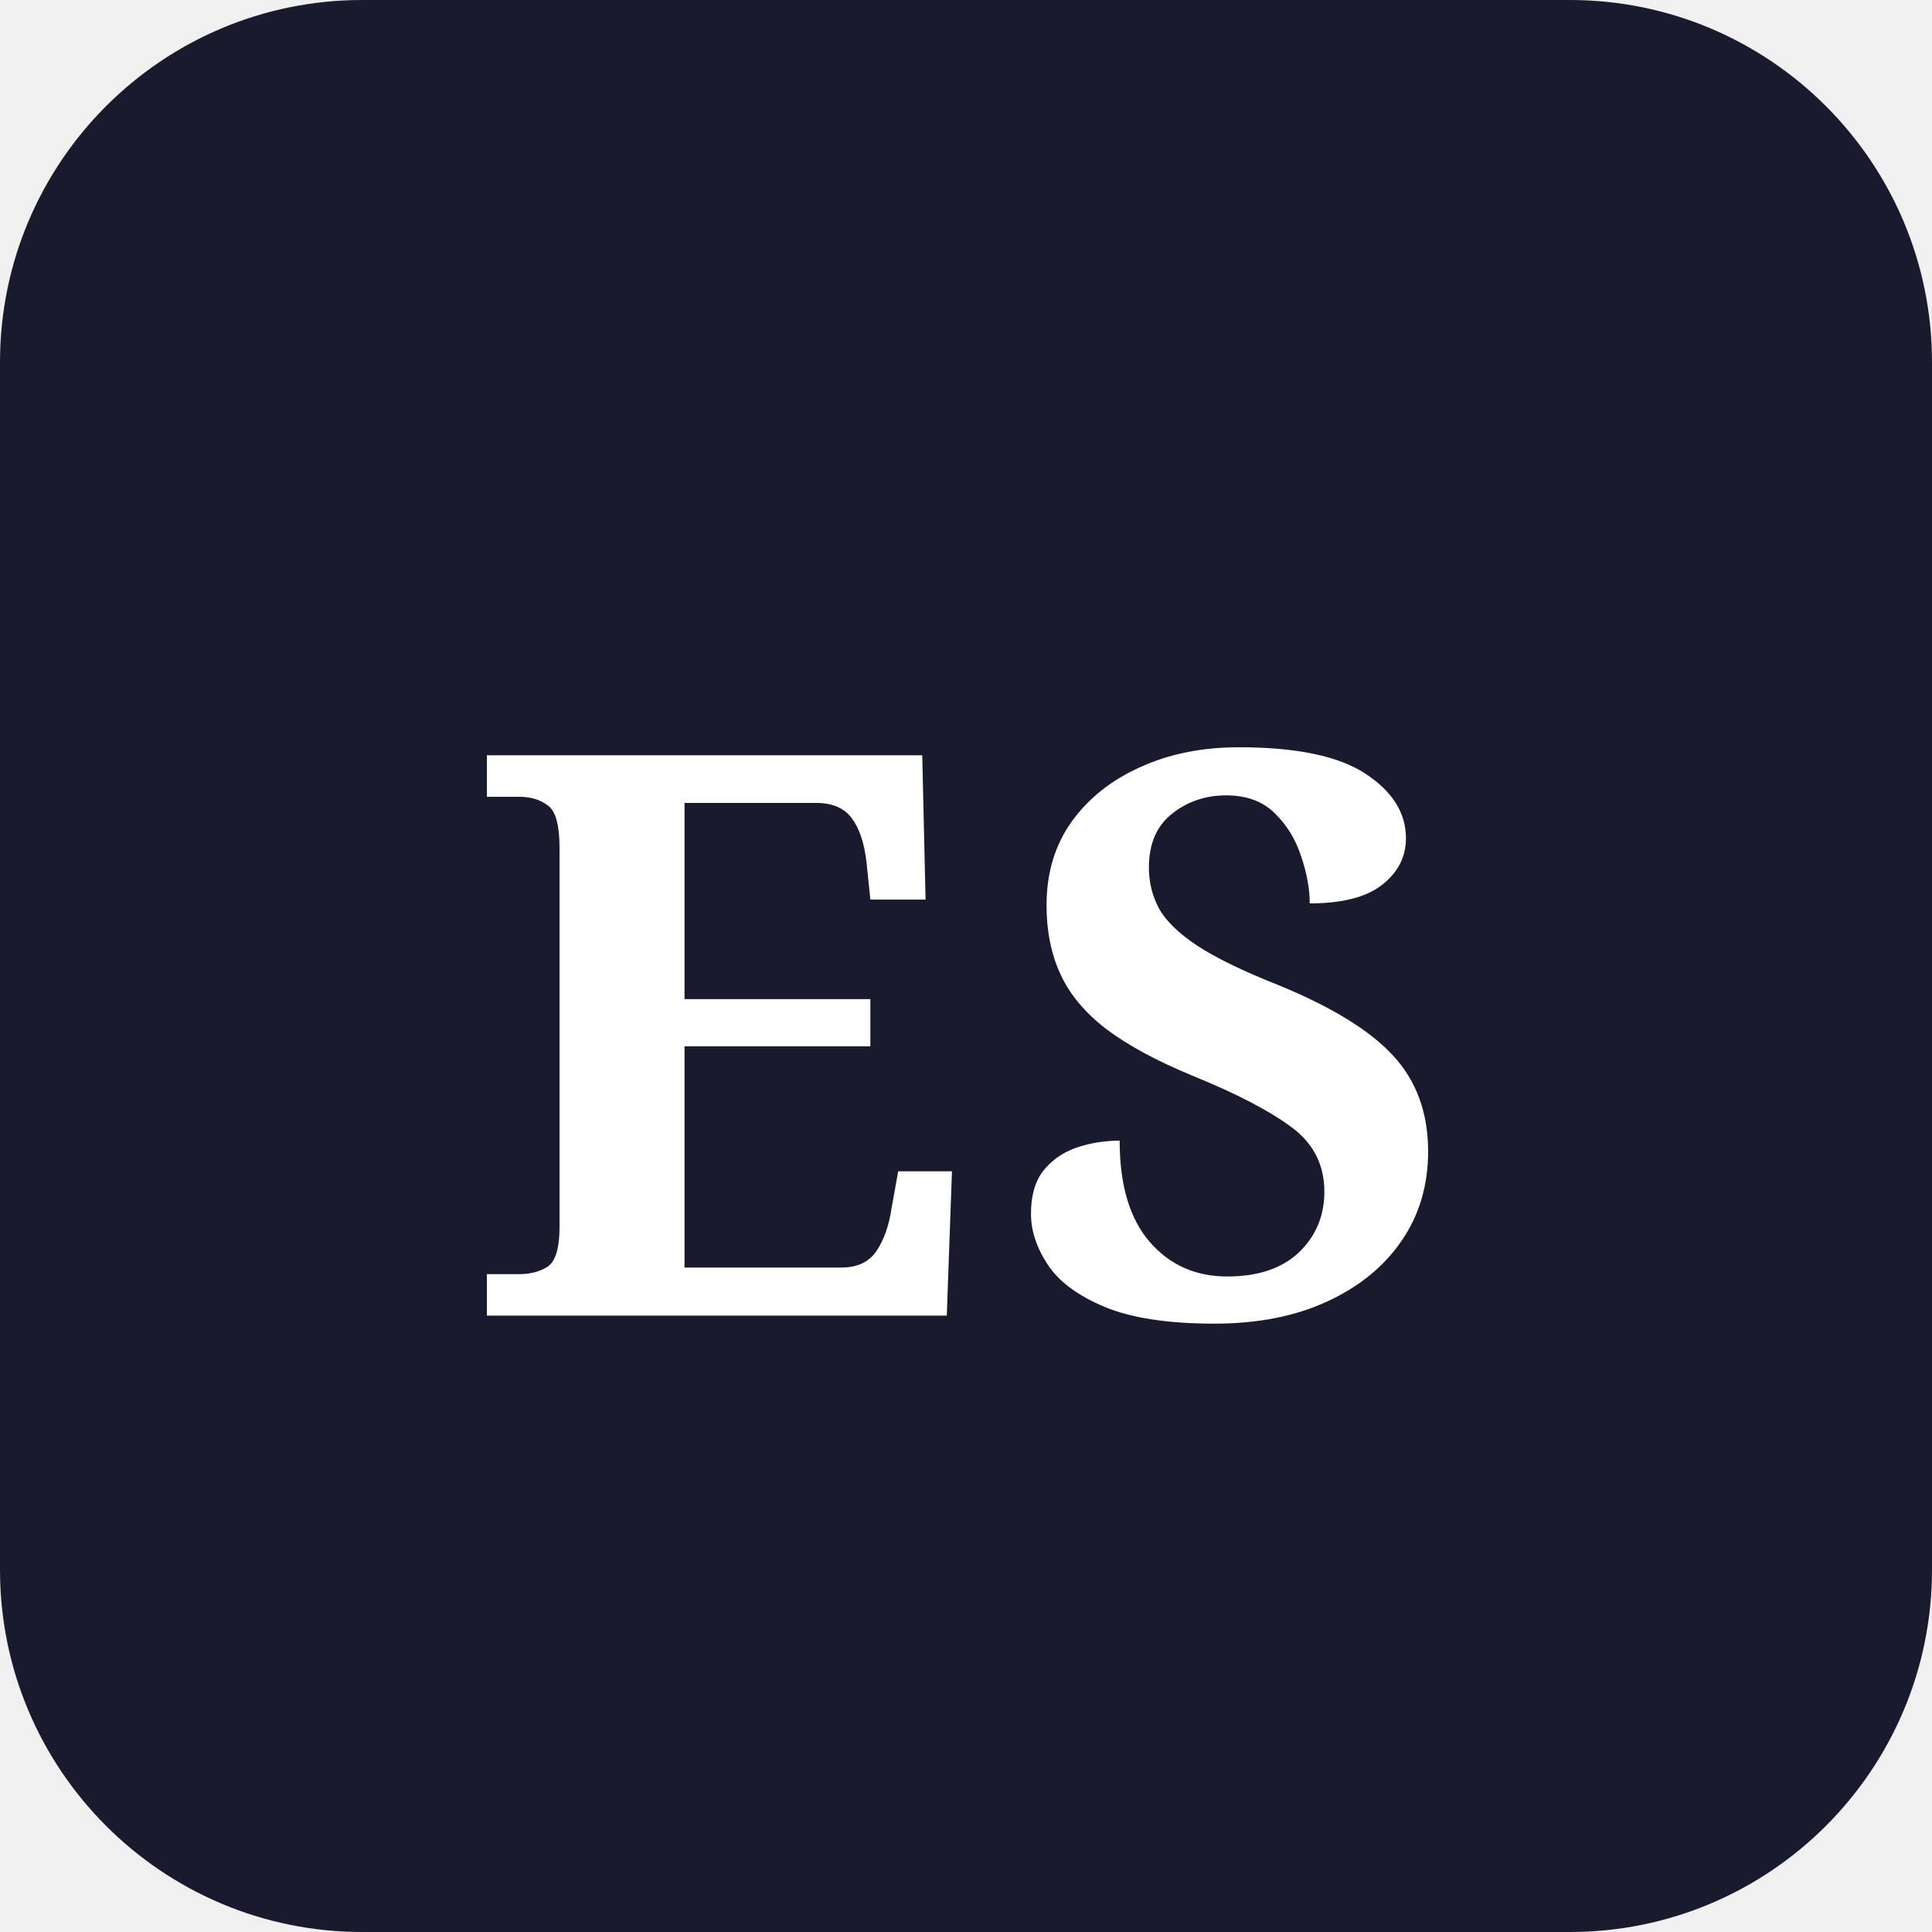
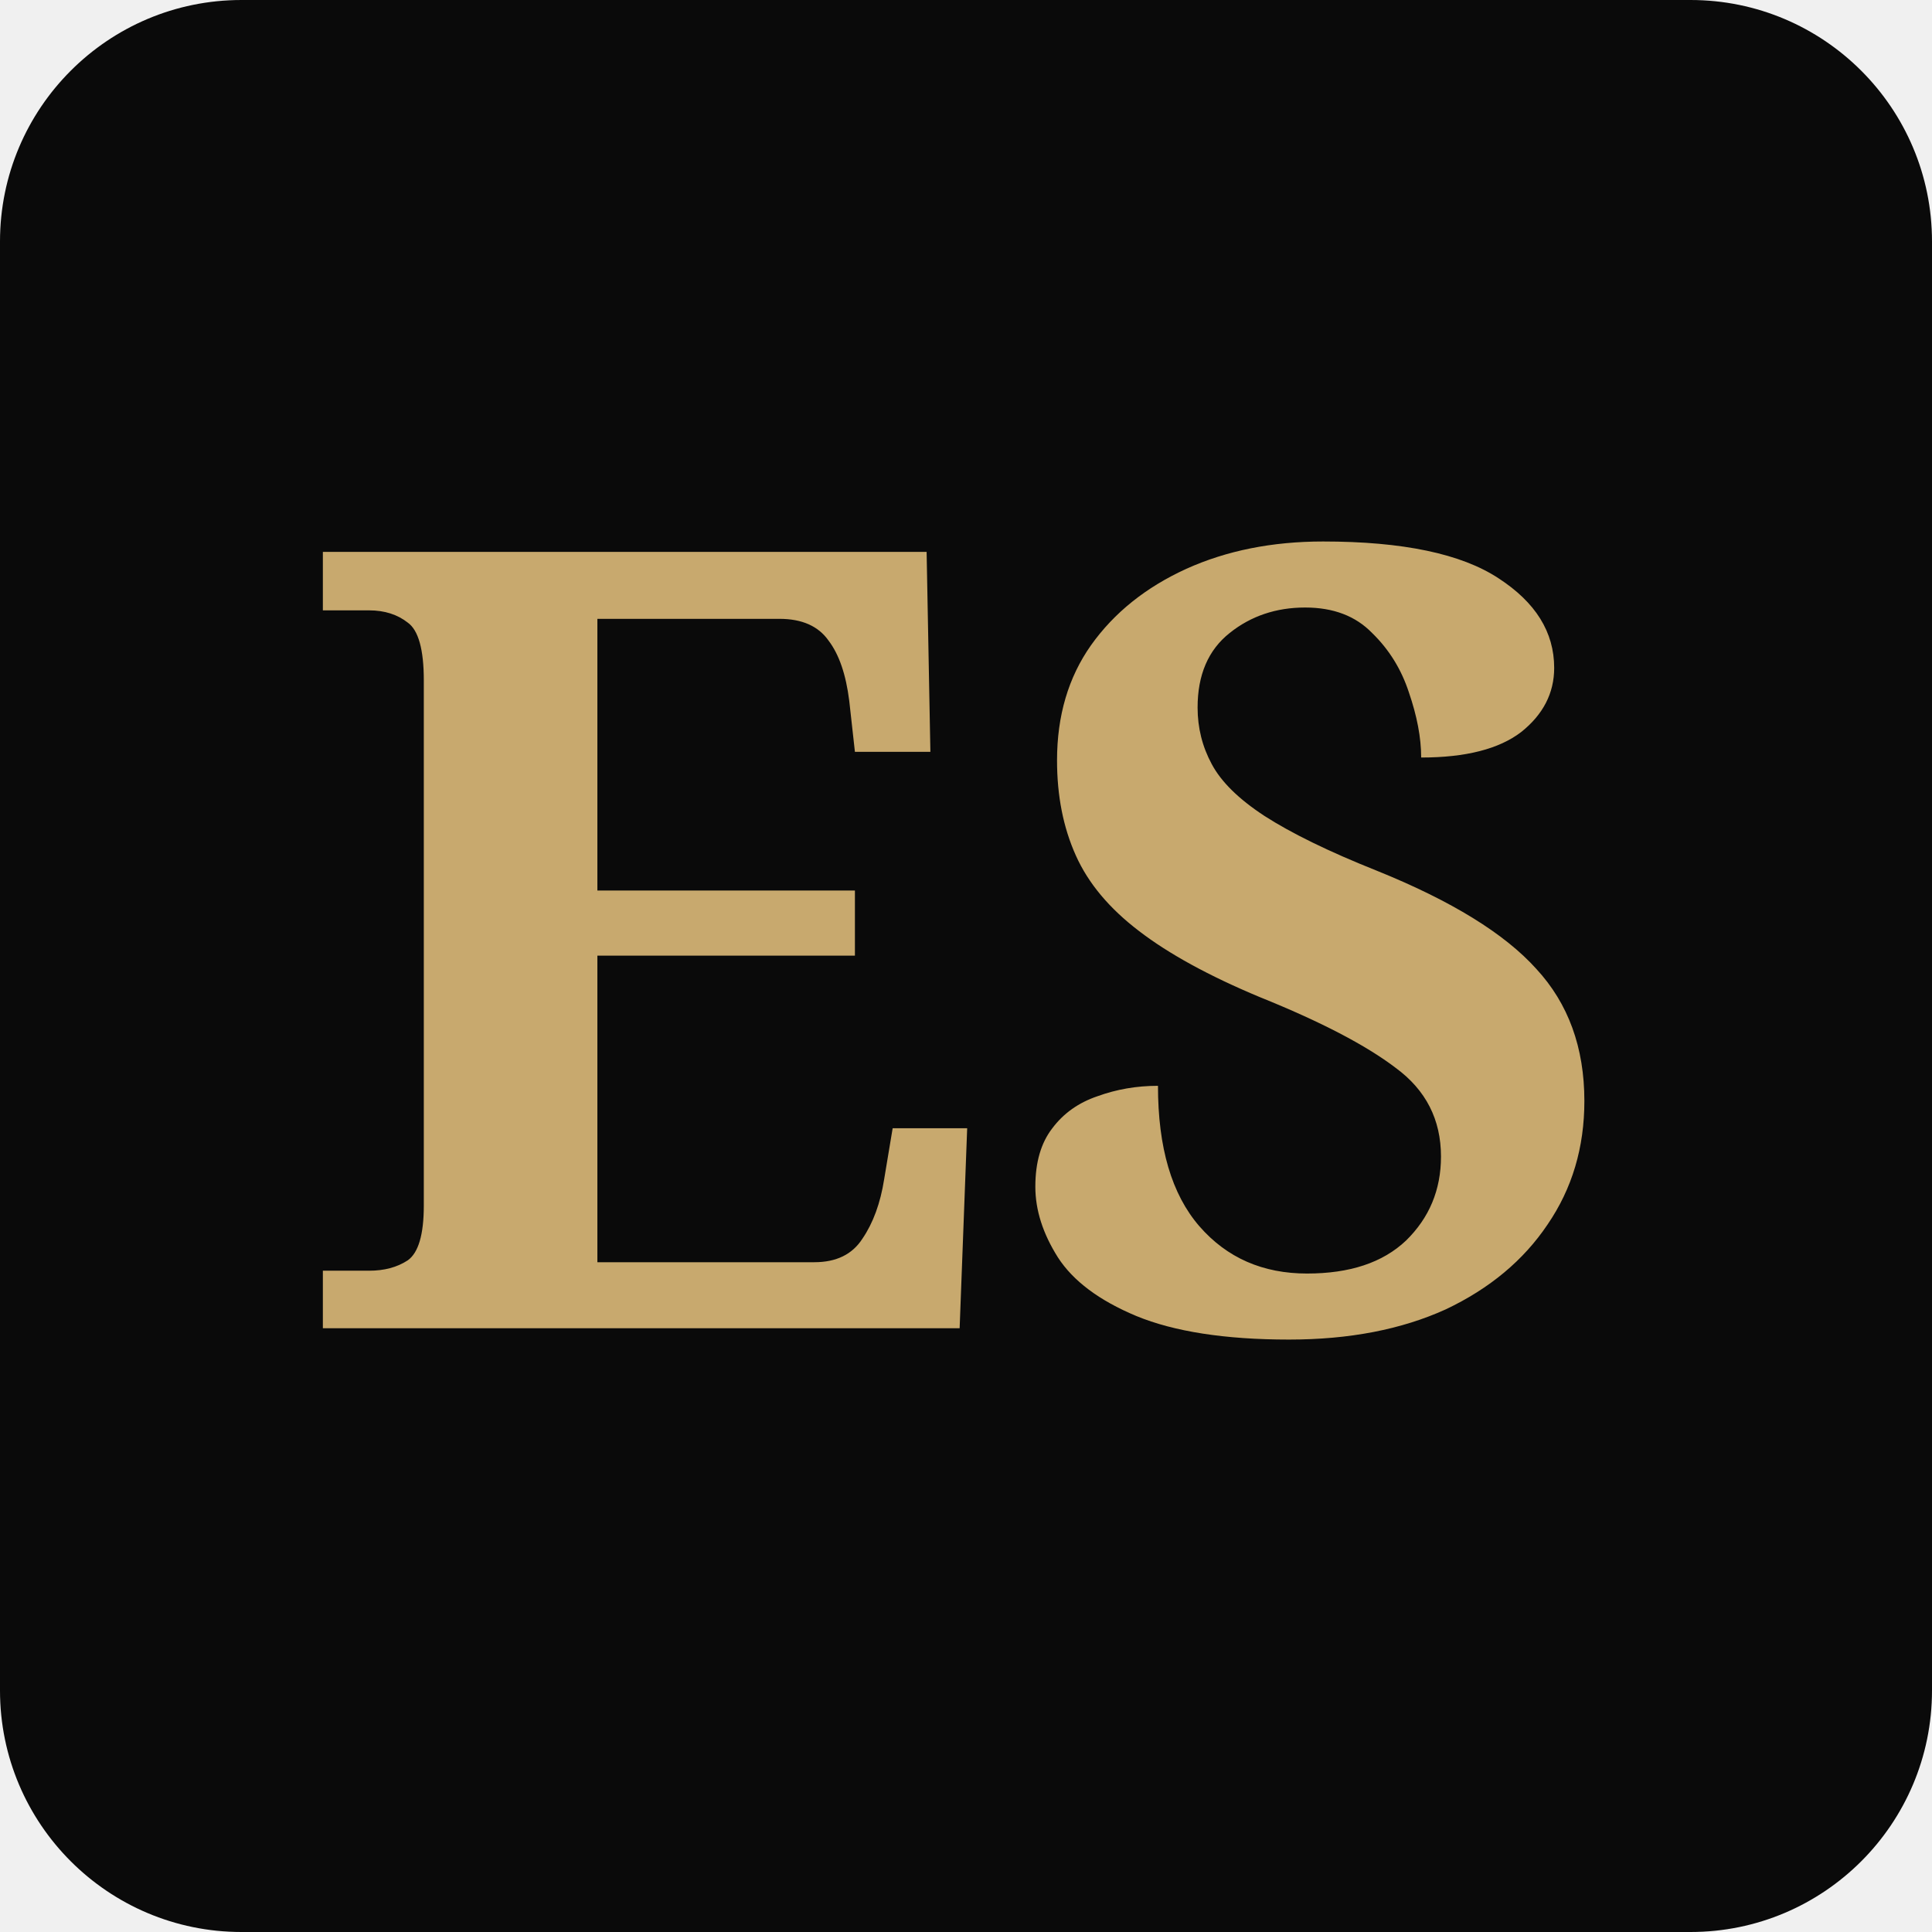
- <svg xmlns="http://www.w3.org/2000/svg" viewBox="0 0 64 64" fill="none">
-   <rect width="64" height="64" rx="12" fill="#1A1A2E" />
-   <text x="50%" y="54%" dominant-baseline="middle" text-anchor="middle" font-family="Georgia, serif" font-size="26" font-weight="700" fill="#FFFFFF" letter-spacing="1">ES</text>
+ <svg xmlns="http://www.w3.org/2000/svg" width="32" height="32" viewBox="0 0 32 32">
+   <rect width="32" height="32" rx="4" fill="#0A0A0A" />
+   <text x="16" y="22" text-anchor="middle" font-family="serif" font-size="18" font-weight="700" fill="#C8A96E">ES</text>
</svg>
